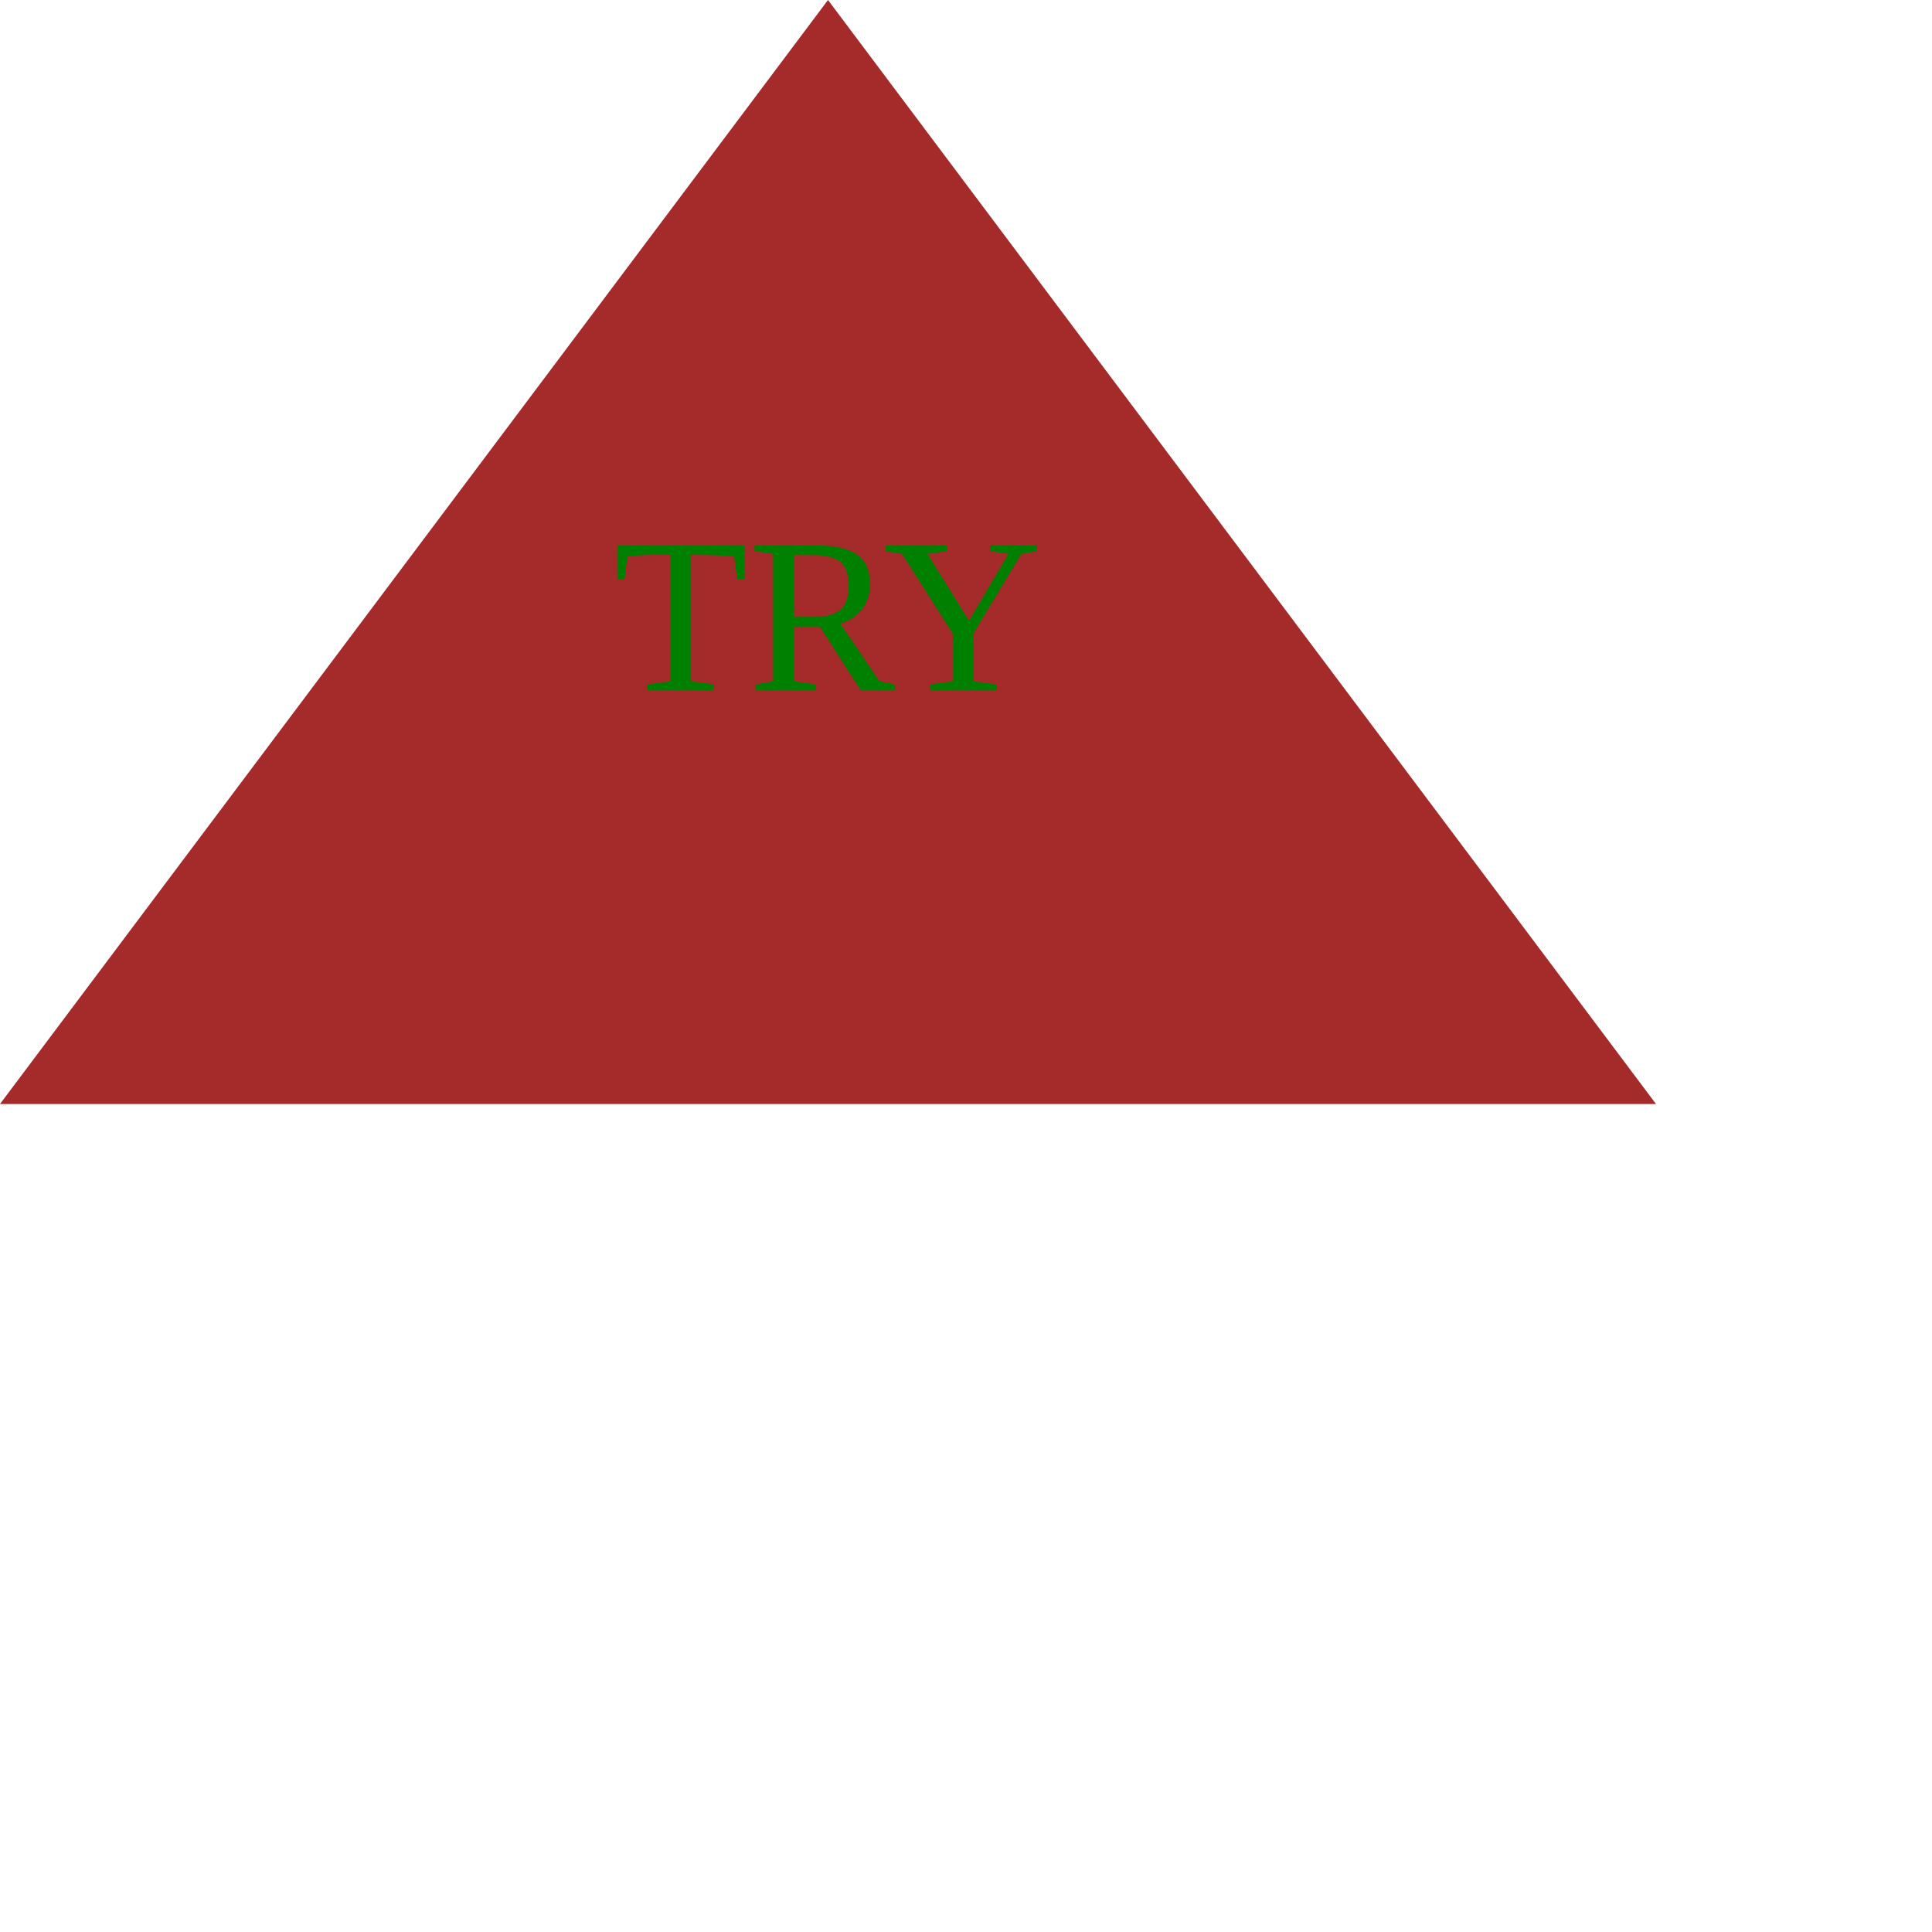
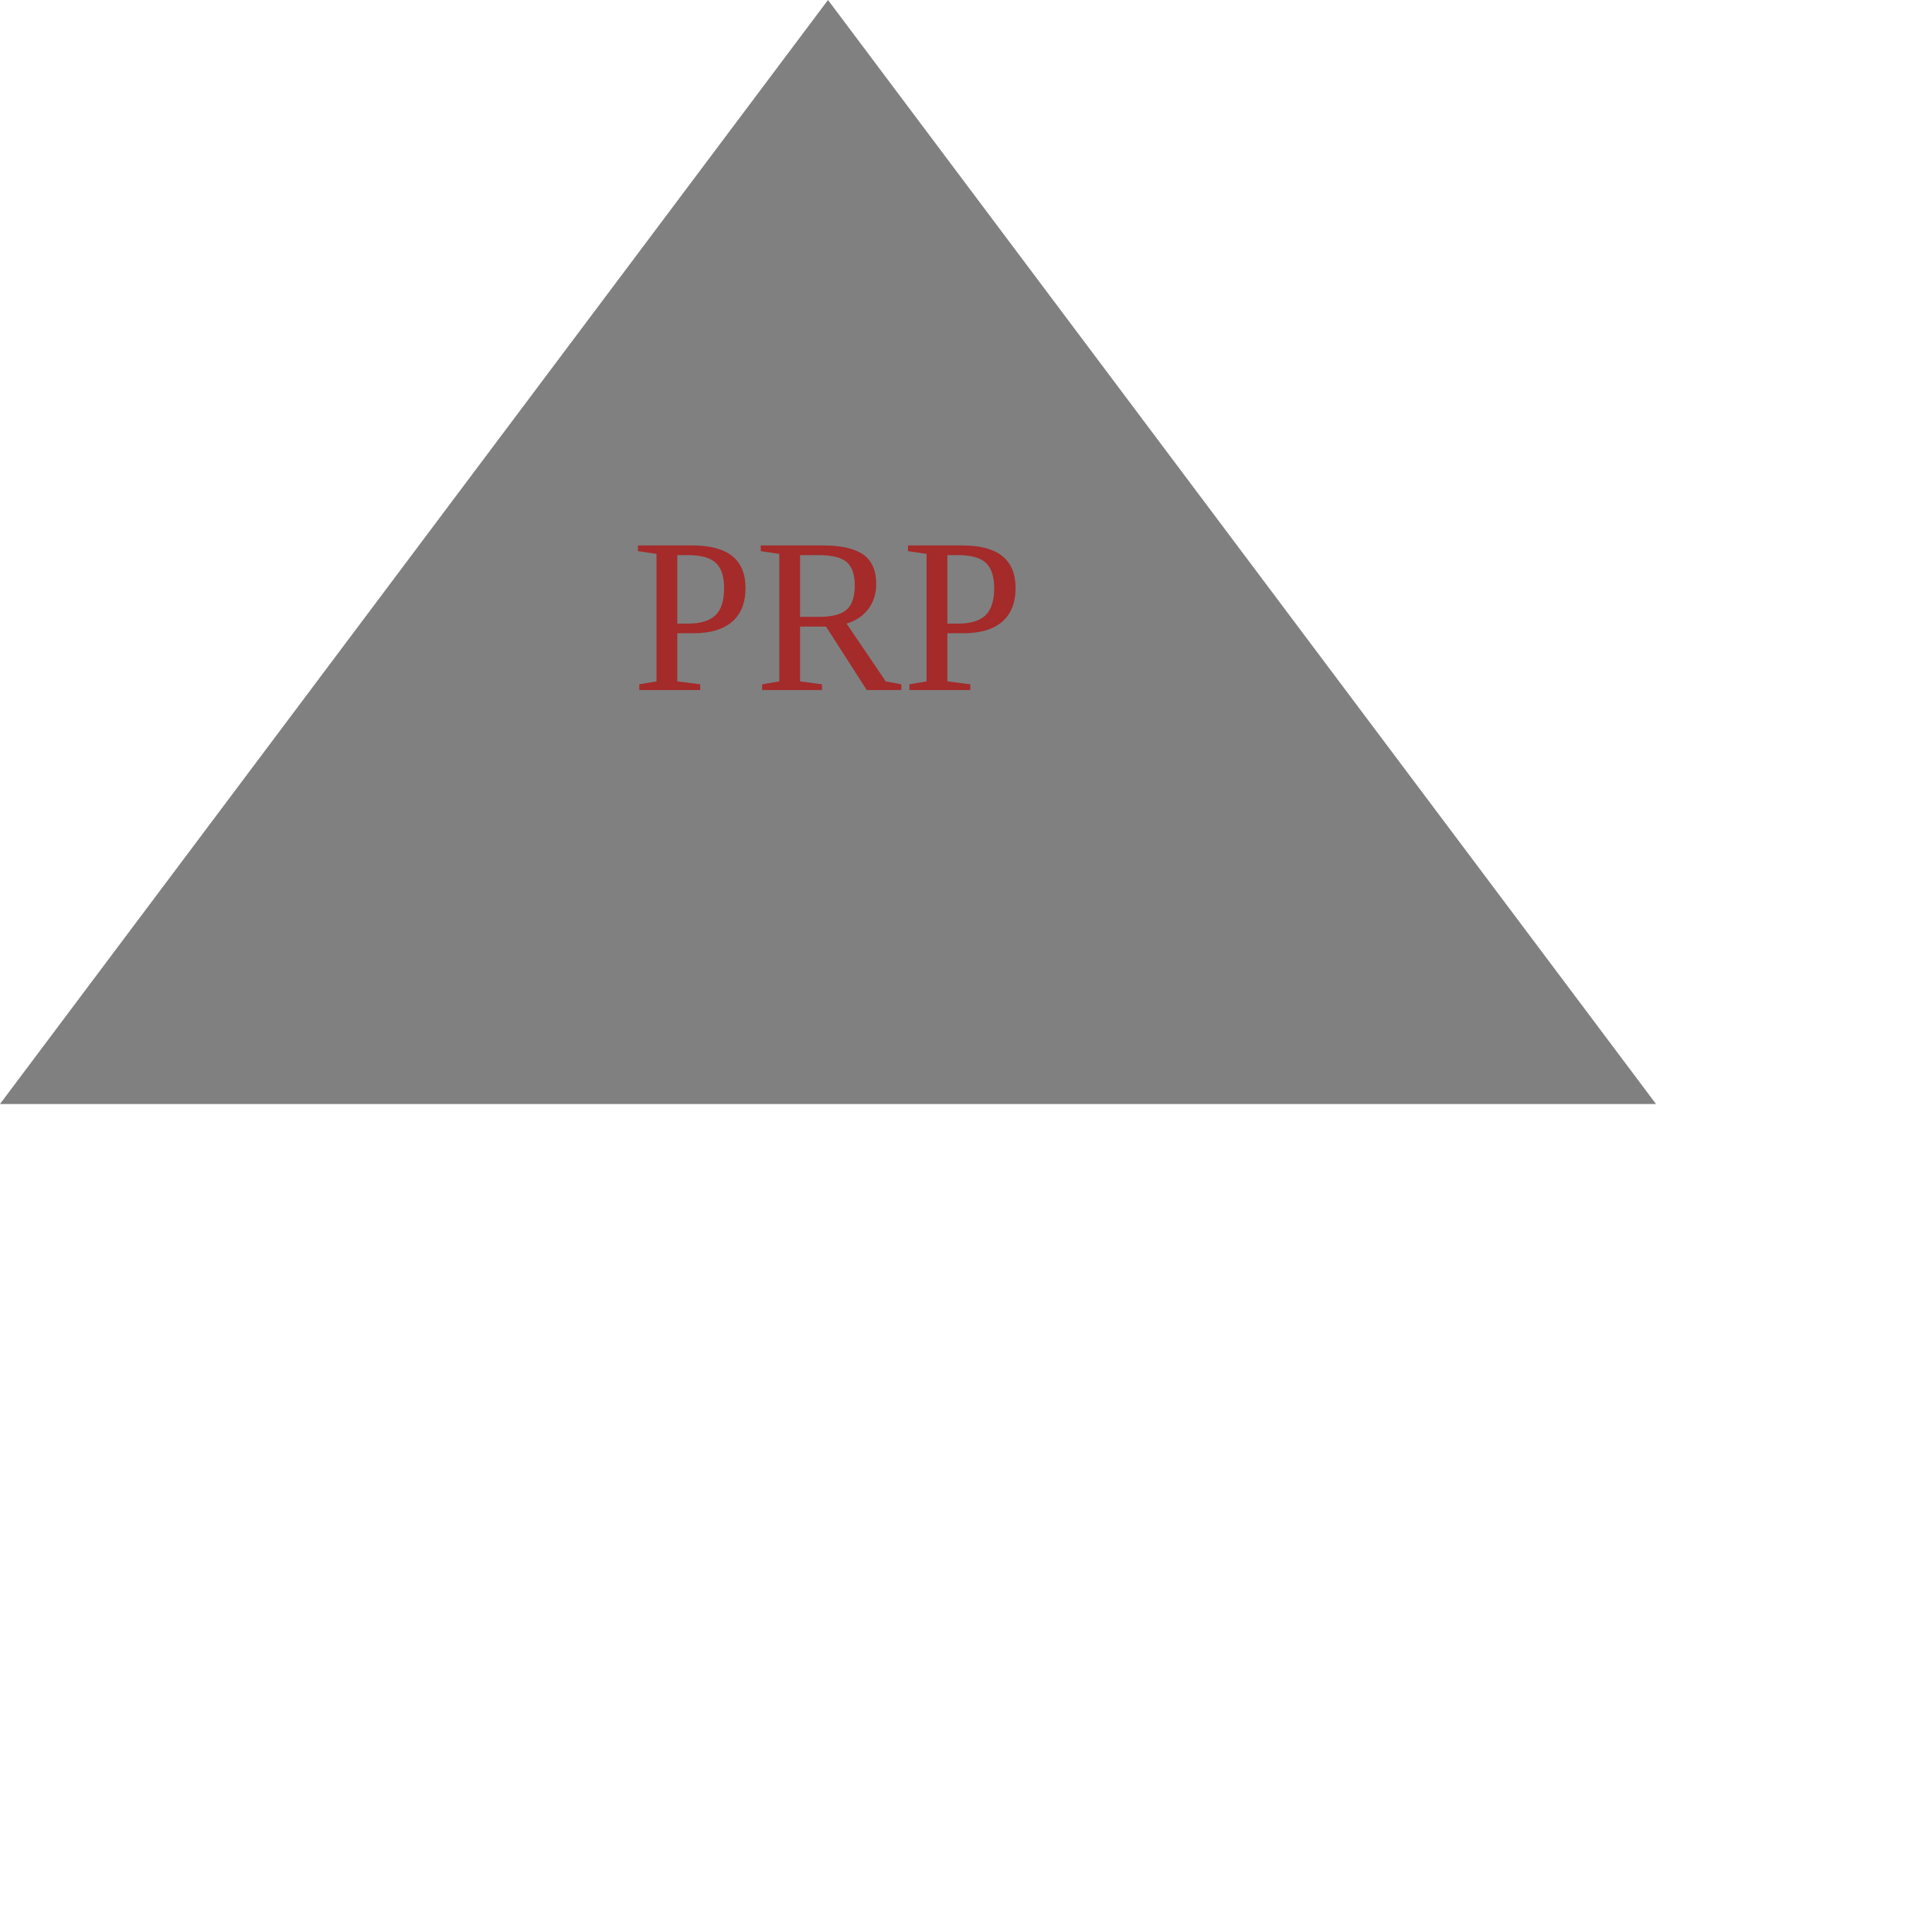
<svg xmlns="http://www.w3.org/2000/svg" version="1.1" width="350" height="350">
-   <polygon height="100" width="100" points="0,200 300,200 150, 0" fill="brown" />
-   <text x="150" y="125" font-size="40" text-anchor="middle" fill="green">TRY</text>
+   <polygon height="100" width="100" points="0,200 300,200 150, 0" fill="grey" />
+   <text x="150" y="125" font-size="40" text-anchor="middle" fill="brown">PRP</text>
</svg>
